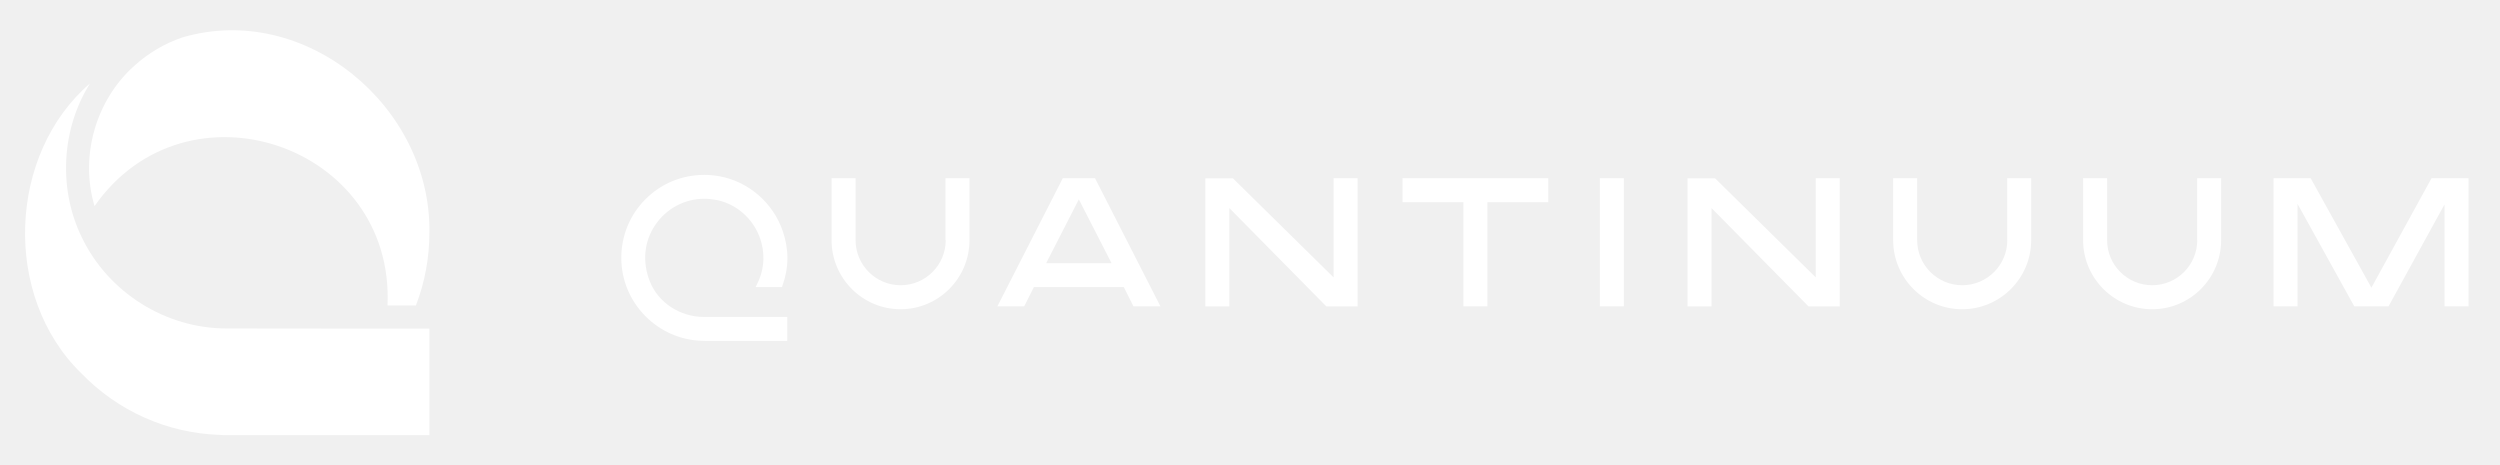
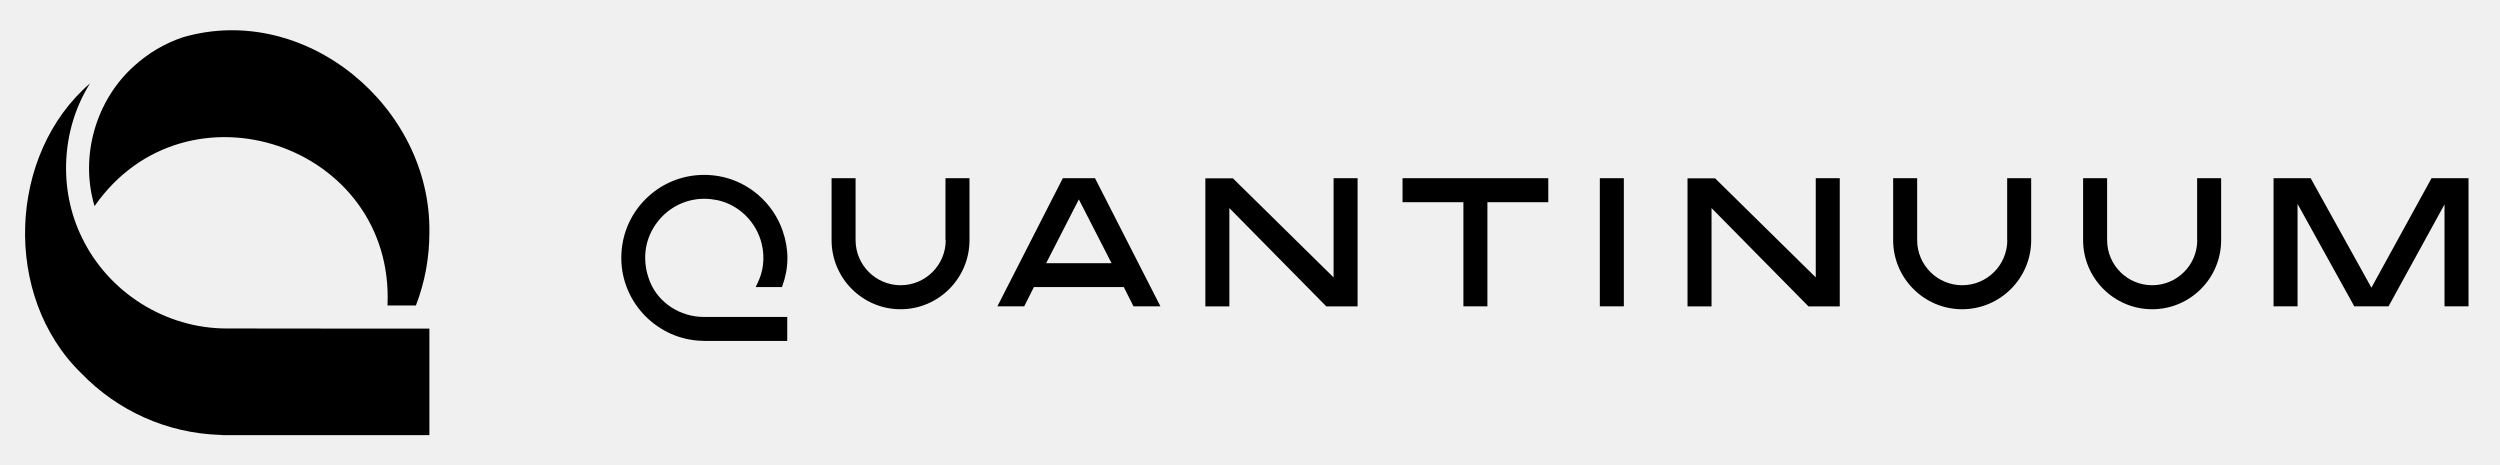
<svg xmlns="http://www.w3.org/2000/svg" version="1.1" id="Layer_1" x="0px" y="0px" viewBox="0 0 204.13 37.91" style="enable-background:new 0 0 204.13 37.91;" xml:space="preserve">
  <style type="text/css">
- 	.st0{fill:#D9D9D6;}
- 	.st1{fill:#FFFFFF;}
- 	.st2{fill:#698197;}
- 	.st3{fill:#010101;}
+ 	.st0{fill:#000000;}
</style>
  <g>
    <g>
      <g>
        <g>
          <path class="st1" d="M35.06,18.99c0,2.06-0.37,4.06-1.1,5.95h-2.32c0.6-13.14-16.42-18.87-23.92-8.11      C6.5,12.76,7.83,8.17,10.96,5.38c0,0,0,0,0,0c1.14-1.04,2.5-1.84,3.95-2.33C24.93,0.12,35.22,8.73,35.06,18.99z" />
        </g>
        <g>
          <path class="st1" d="M35.06,26.83v8.7H18.52c-0.21,0-0.4,0-0.59-0.02c-4.29-0.15-8.3-1.94-11.29-5.03      c-6.48-6.3-5.98-17.92,0.71-23.67C5,10.54,4.75,15.46,6.69,19.4c2.15,4.47,6.82,7.43,11.83,7.42      C18.52,26.83,35.06,26.83,35.06,26.83z" />
        </g>
      </g>
    </g>
    <g>
      <g>
        <path class="st1" d="M114.52,16.51h4.97v8.5h1.96v-8.5h4.97v-1.96h-11.9V16.51z M108.88,22.64l-8.21-8.08h-2.25v10.46h1.96v-8.03     l7.92,8.03l2.55,0V14.55h-1.96V22.64z M86.78,14.55l-5.34,10.46h2.19l0.79-1.57h7.34l0.79,1.57h2.2l-5.34-10.46H86.78z      M85.42,21.49l2.67-5.21l2.67,5.21H85.42z M61.7,23.44h2.15l0.04-0.12c0.53-1.46,0.54-2.96,0.02-4.46     c-0.78-2.3-2.81-4.05-5.18-4.47c-0.4-0.07-0.81-0.11-1.23-0.11c-1.81,0-3.51,0.7-4.79,1.98c-1.28,1.28-1.98,2.98-1.98,4.8     c0,3.67,2.98,6.7,6.65,6.77l0.3,0.01l6.43,0h0.17v-1.96h-6.8c-1.95,0-3.72-1.16-4.41-2.88c-0.64-1.59-0.49-3.28,0.44-4.64     c0.9-1.33,2.39-2.13,3.99-2.13c0.35,0,0.7,0.04,1.07,0.11c1.76,0.38,3.18,1.77,3.62,3.55c0.28,1.13,0.15,2.27-0.36,3.28     L61.7,23.44z M77.22,19.61c0,2.03-1.65,3.68-3.68,3.68c-2.03,0-3.68-1.65-3.68-3.68v-5.06h-1.96v5.06c0,3.11,2.53,5.64,5.63,5.64     c3.11,0,5.63-2.53,5.63-5.64v-5.06h-1.96V19.61z M198.54,14.55l-4.91,8.94l-4.96-8.94h-3.03v10.46h1.96v-8.36l4.63,8.36h2.8     l4.57-8.32v8.32h1.96V14.55H198.54z M179.41,19.61c0,2.03-1.65,3.68-3.68,3.68c-2.03,0-3.68-1.65-3.68-3.68v-5.06h-1.96v5.06     c0,3.11,2.53,5.64,5.64,5.64c3.11,0,5.63-2.53,5.63-5.64v-5.06h-1.96V19.61z M148.25,22.64l-8.21-8.08h-2.25v10.46h1.96v-8.03     l7.92,8.03l2.55,0V14.55h-1.96V22.64z M163.9,19.61c0,2.03-1.65,3.68-3.68,3.68c-2.03,0-3.68-1.65-3.68-3.68v-5.06h-1.96v5.06     c0,3.11,2.53,5.64,5.63,5.64c3.11,0,5.64-2.53,5.64-5.64v-5.06h-1.96V19.61z M130.63,25.01h1.96V14.55h-1.96V25.01z" />
      </g>
    </g>
  </g>
</svg>
